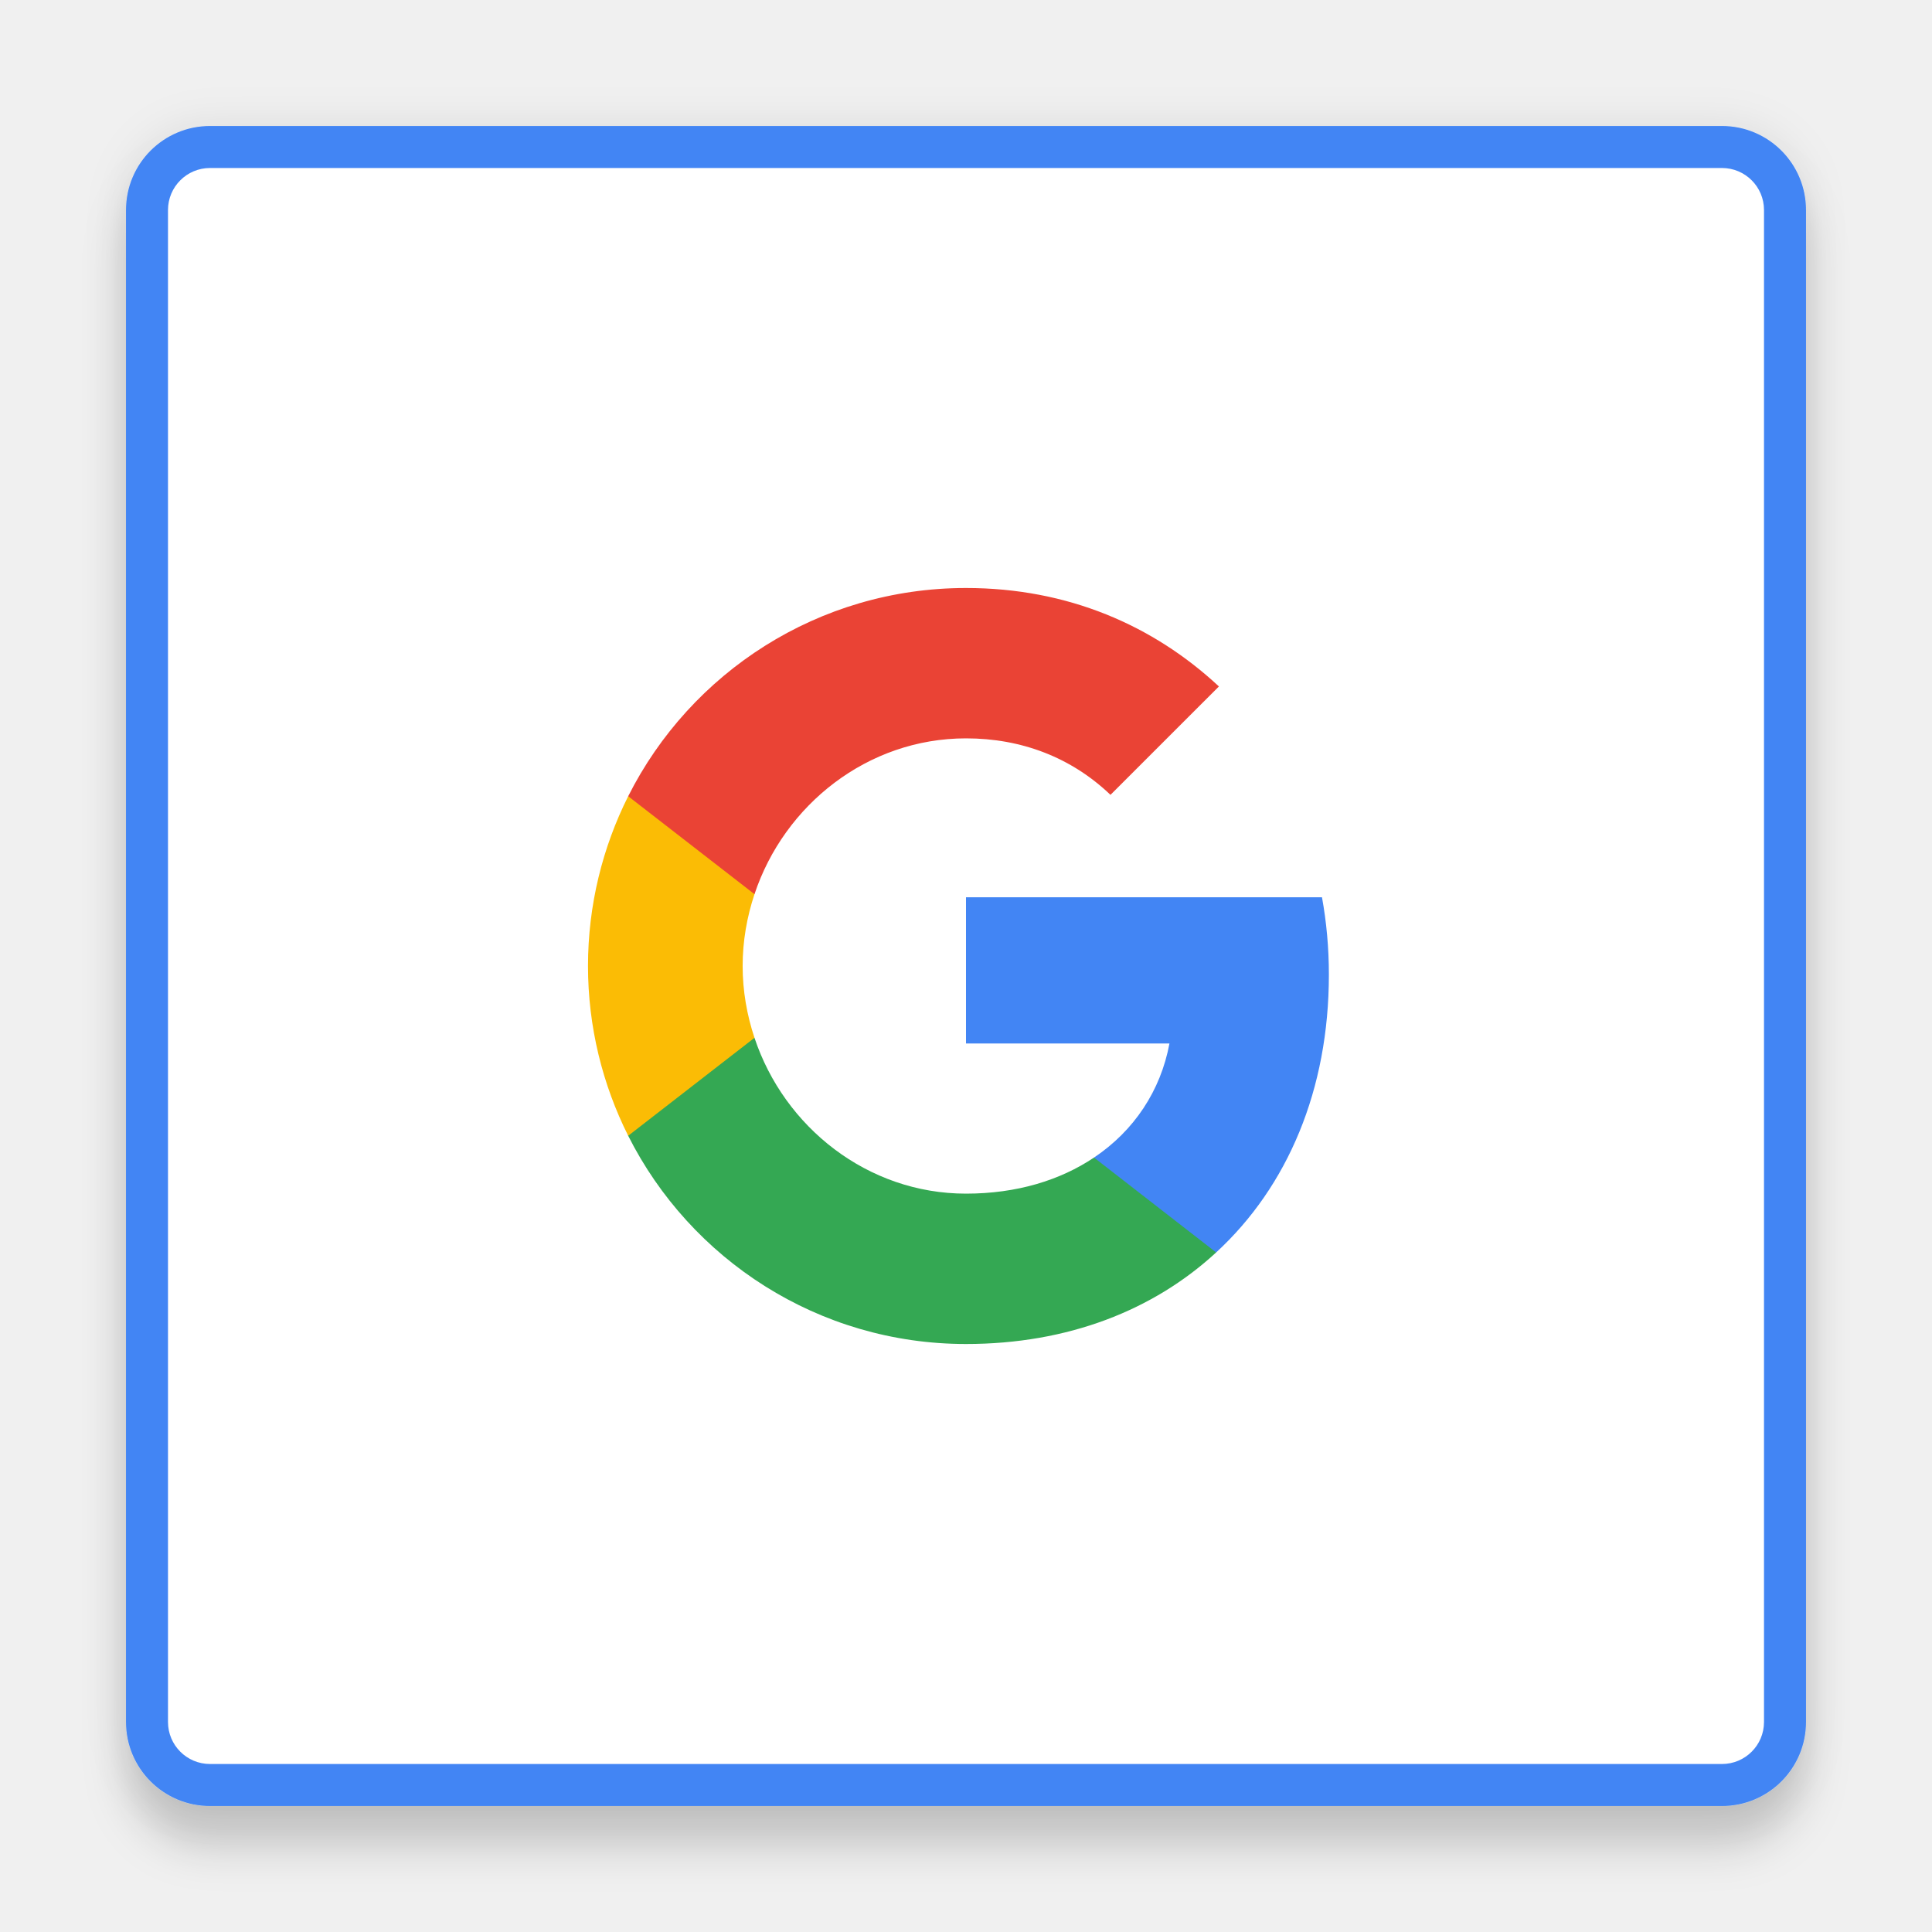
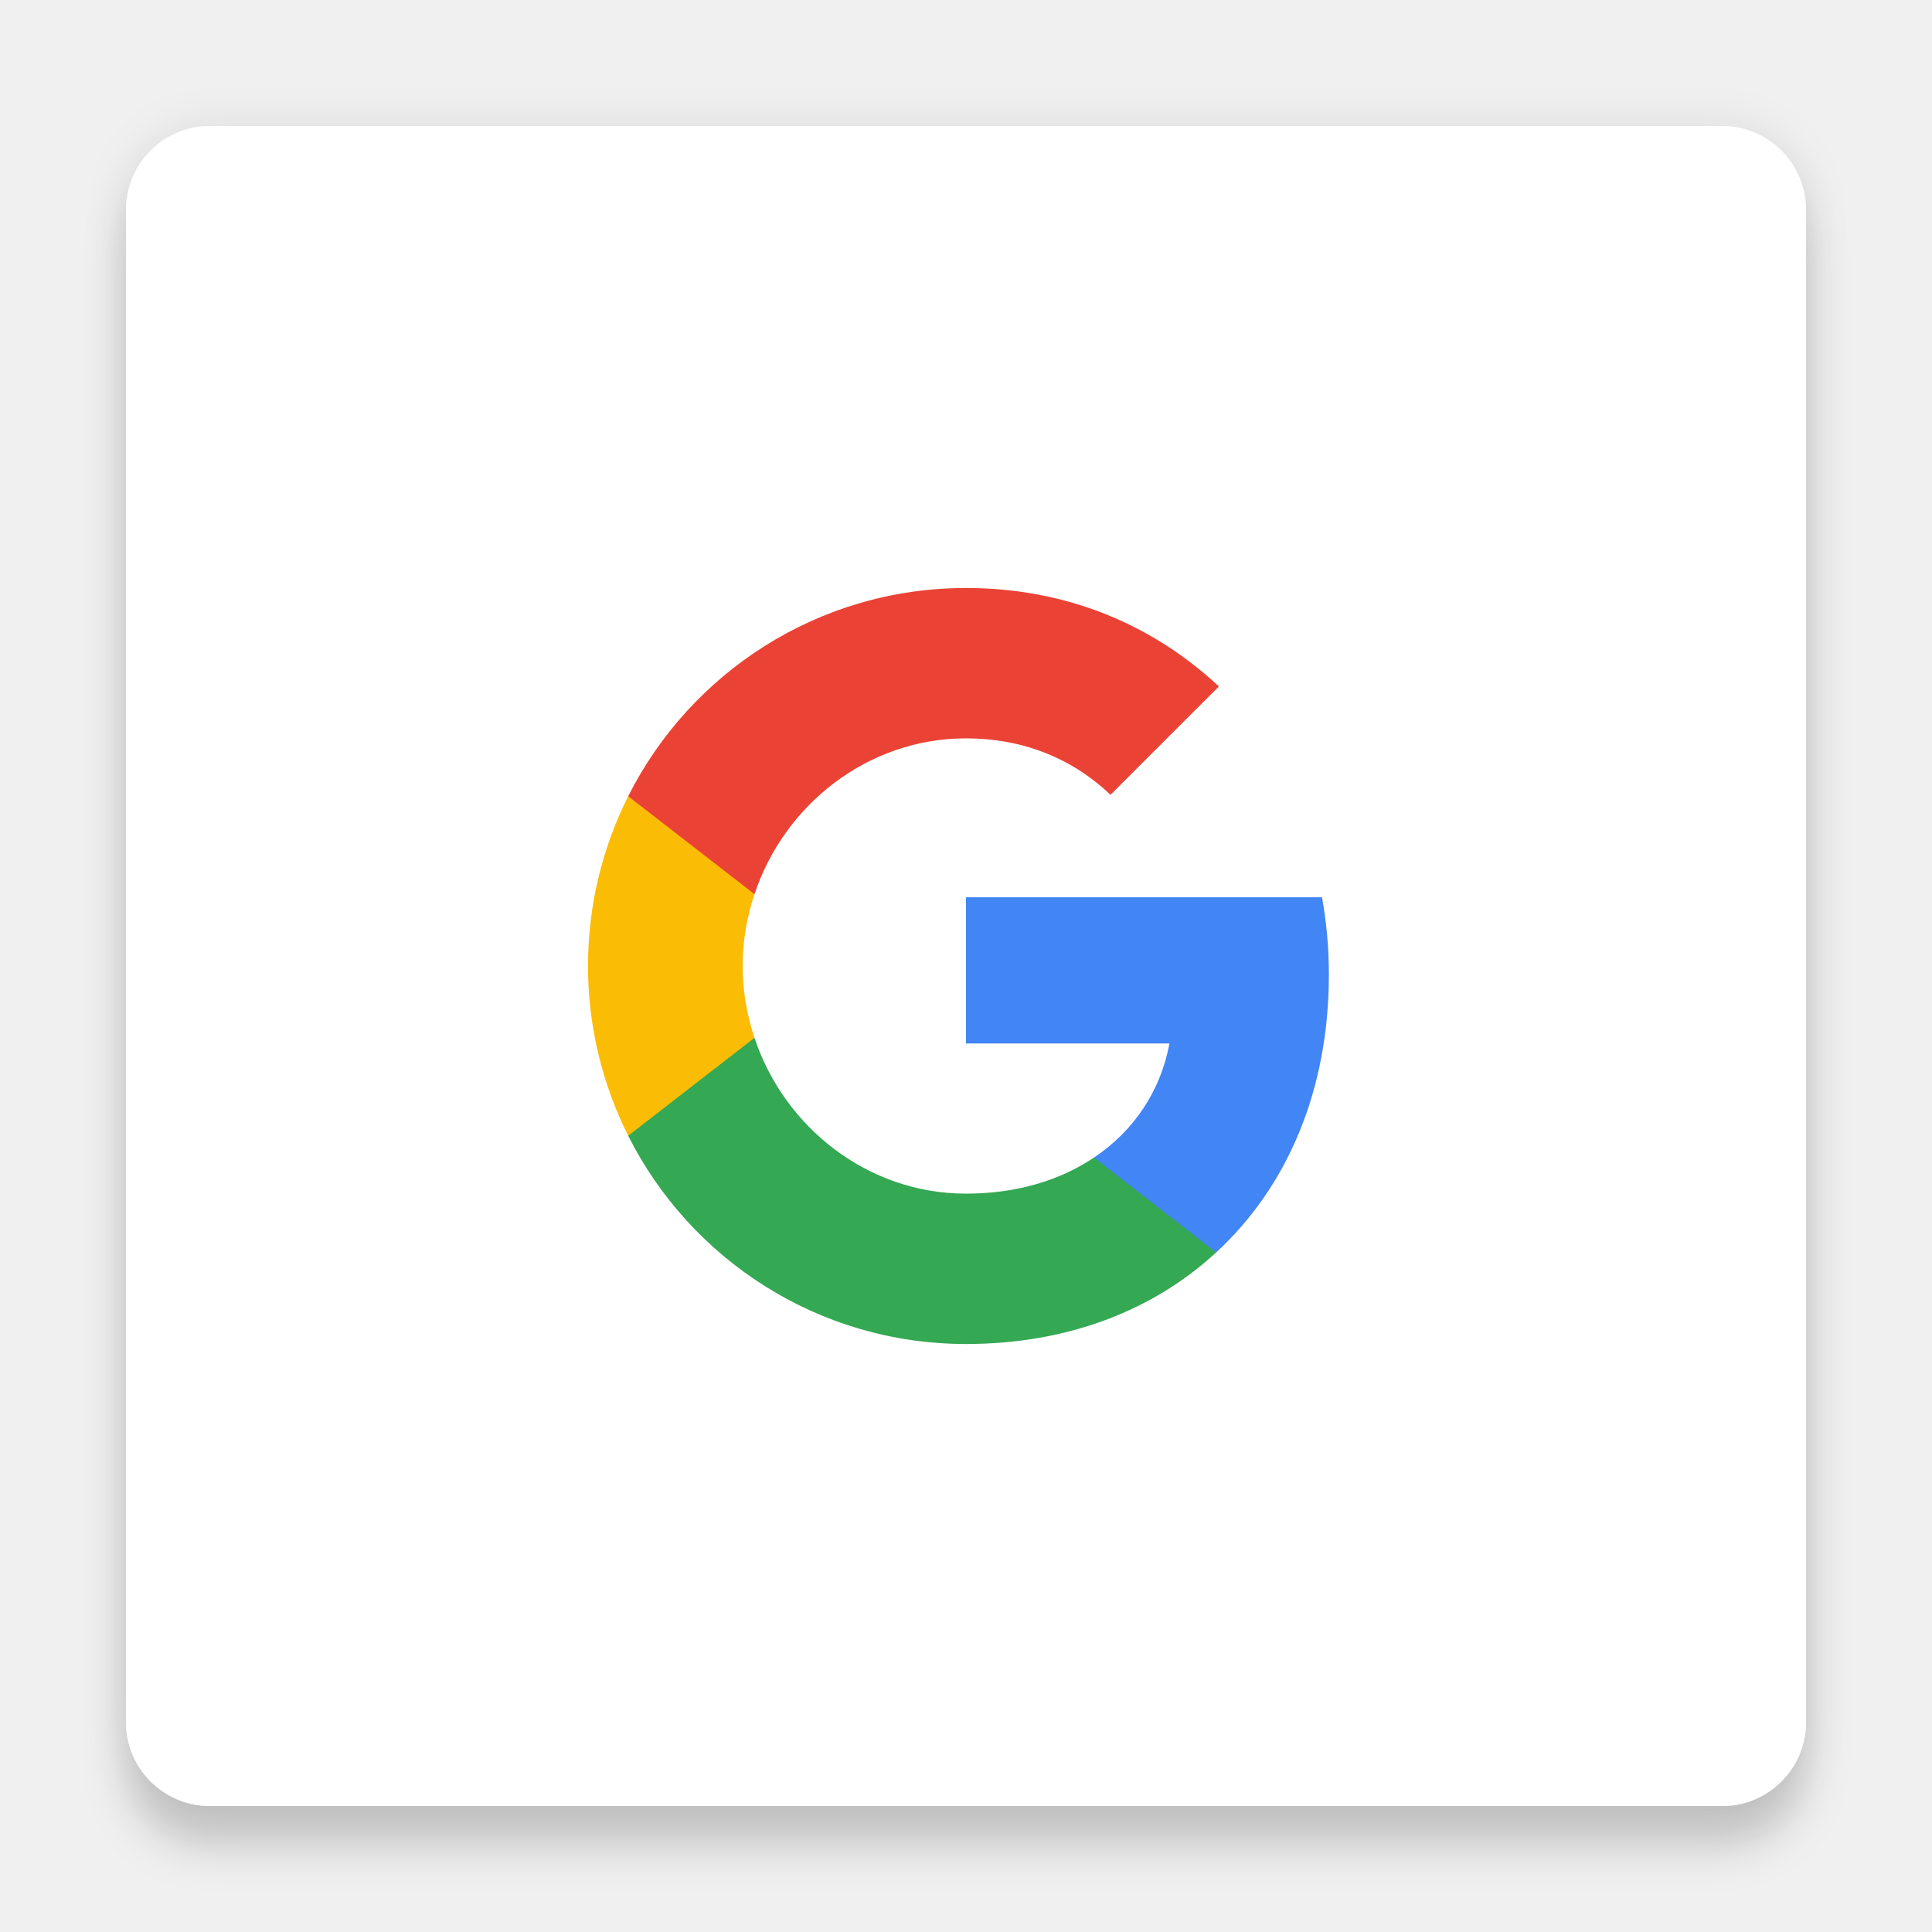
<svg xmlns="http://www.w3.org/2000/svg" xmlns:xlink="http://www.w3.org/1999/xlink" width="46px" height="46px" viewBox="0 0 46 46" version="1.1">
  <defs>
    <filter x="-50%" y="-50%" width="200%" height="200%" filterUnits="objectBoundingBox" id="filter-1">
      <feOffset dx="0" dy="1" in="SourceAlpha" result="shadowOffsetOuter1" />
      <feGaussianBlur stdDeviation="0.5" in="shadowOffsetOuter1" result="shadowBlurOuter1" />
      <feColorMatrix values="0 0 0 0 0   0 0 0 0 0   0 0 0 0 0  0 0 0 0.168 0" in="shadowBlurOuter1" type="matrix" result="shadowMatrixOuter1" />
      <feOffset dx="0" dy="0" in="SourceAlpha" result="shadowOffsetOuter2" />
      <feGaussianBlur stdDeviation="0.5" in="shadowOffsetOuter2" result="shadowBlurOuter2" />
      <feColorMatrix values="0 0 0 0 0   0 0 0 0 0   0 0 0 0 0  0 0 0 0.084 0" in="shadowBlurOuter2" type="matrix" result="shadowMatrixOuter2" />
      <feMerge>
        <feMergeNode in="shadowMatrixOuter1" />
        <feMergeNode in="shadowMatrixOuter2" />
        <feMergeNode in="SourceGraphic" />
      </feMerge>
    </filter>
    <rect id="path-2" x="0" y="0" width="40" height="40" rx="2" />
-     <rect id="path-3" x="5" y="5" width="38" height="38" rx="1" />
  </defs>
  <g id="Google-Button" stroke="none" stroke-width="1" fill="none" fill-rule="evenodd">
-     <g id="9-PATCH" transform="translate(-608, -219)" />
-     <g id="btn_google_dark_normal" transform="translate(-1, -1)">
+     <g id="9-PATCH" transform="translate(-608, -160)" />
+     <g id="btn_google_light_normal" transform="translate(-1, -1)">
      <g id="button" transform="translate(4, 4)" filter="url(#filter-1)">
        <g id="button-bg">
-           <use fill="#4285F4" fill-rule="evenodd" xlink:href="#path-2" />
+           <use fill="#FFFFFF" fill-rule="evenodd" xlink:href="#path-2" />
          <use fill="none" xlink:href="#path-2" />
          <use fill="none" xlink:href="#path-2" />
          <use fill="none" xlink:href="#path-2" />
        </g>
-       </g>
-       <g id="button-bg-copy">
-         <use fill="#FFFFFF" fill-rule="evenodd" xlink:href="#path-3" />
-         <use fill="none" xlink:href="#path-3" />
-         <use fill="none" xlink:href="#path-3" />
-         <use fill="none" xlink:href="#path-3" />
      </g>
      <g id="logo_googleg_48dp" transform="translate(15, 15)">
        <path d="M17.64,9.205 C17.64,8.566 17.583,7.953 17.476,7.364 L9,7.364 L9,10.845 L13.844,10.845 C13.635,11.97 13.001,12.923 12.048,13.561 L12.048,15.82 L14.956,15.82 C16.658,14.253 17.64,11.945 17.64,9.205 L17.64,9.205 Z" id="Shape" fill="#4285F4" />
        <path d="M9,18 C11.43,18 13.467,17.194 14.956,15.82 L12.048,13.561 C11.242,14.101 10.211,14.42 9,14.42 C6.656,14.42 4.672,12.837 3.964,10.71 L0.957,10.71 L0.957,13.042 C2.438,15.983 5.482,18 9,18 L9,18 Z" id="Shape" fill="#34A853" />
        <path d="M3.964,10.71 C3.784,10.17 3.682,9.593 3.682,9 C3.682,8.407 3.784,7.83 3.964,7.29 L3.964,4.958 L0.957,4.958 C0.348,6.173 0,7.548 0,9 C0,10.452 0.348,11.827 0.957,13.042 L3.964,10.71 L3.964,10.71 Z" id="Shape" fill="#FBBC05" />
        <path d="M9,3.58 C10.321,3.58 11.508,4.034 12.44,4.925 L15.022,2.344 C13.463,0.892 11.426,0 9,0 C5.482,0 2.438,2.017 0.957,4.958 L3.964,7.29 C4.672,5.163 6.656,3.58 9,3.58 L9,3.58 Z" id="Shape" fill="#EA4335" />
        <path d="M0,0 L18,0 L18,18 L0,18 L0,0 Z" id="Shape" />
      </g>
      <g id="handles_square" />
    </g>
  </g>
</svg>
